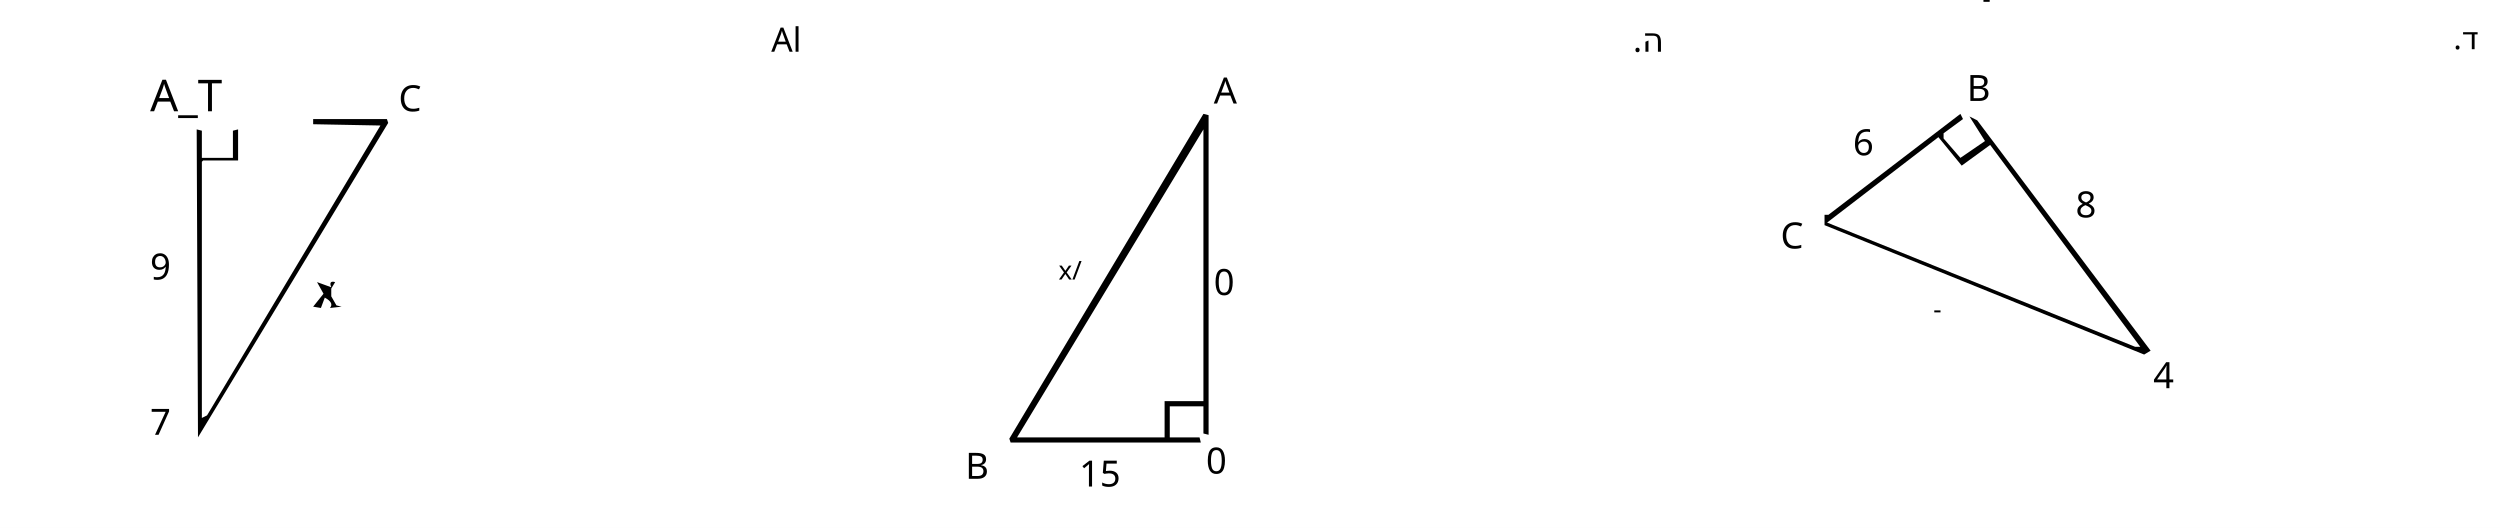
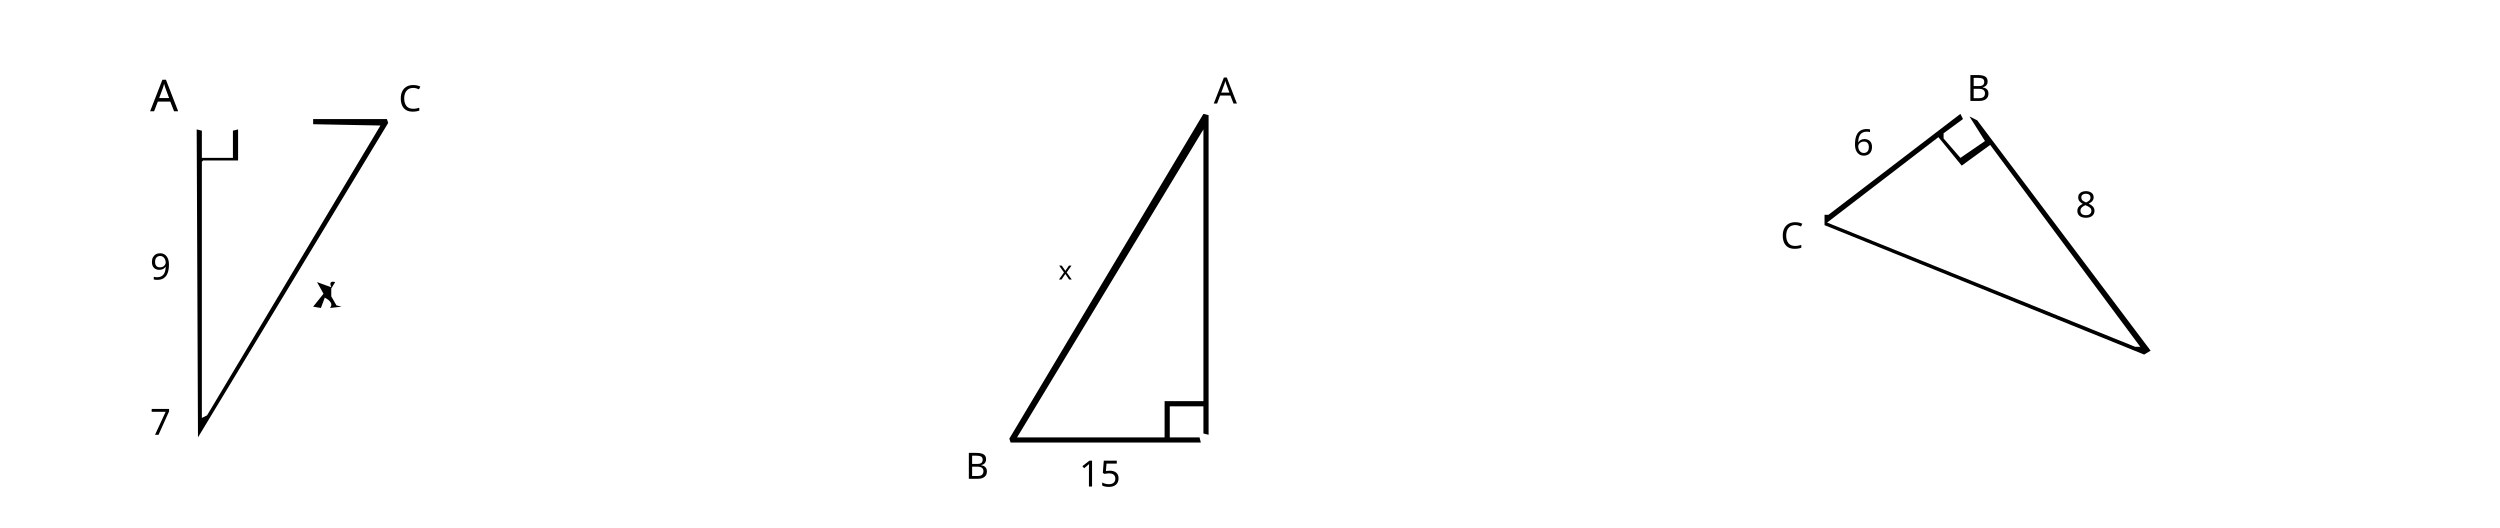
<svg xmlns="http://www.w3.org/2000/svg" width="966" height="204" viewBox="0 0 966 204">
  <style>
  .pyt-art path:not([fill="rgb(255,255,255)"]):not([fill="rgb(254,254,254)"]):not([fill="rgb(253,253,253)"]):not([fill="rgb(252,252,252)"]){ fill:#000; }
  .pyt-word{ fill:#000; font-family:'Rubik',sans-serif; font-weight:400; }
  .pyt-rtl{ direction:rtl; unicode-bidi:plaintext; }
  .pyt-ltr{ direction:ltr; unicode-bidi:plaintext; }
</style>
  <rect width="100%" height="100%" fill="#fff" />
  <g class="pyt-art">
    <path fill="rgb(116,116,116)" stroke="rgb(116,116,116)" stroke-width="0" opacity="1" d="M 465 44 L 467 44.5 L 467 168 L 465 167.5 L 465 157 L 452 157 L 452 169 L 463.5 169 L 464 171 L 390.5 171 L 390 169.5 L 465 44 Z M 465 50 L 393 169 L 450 169 L 450 169 L 450 155 L 465 155 L 465 50 Z " />
    <path fill="rgb(116,116,116)" stroke="rgb(116,116,116)" stroke-width="0" opacity="1" d="M 757.5 44 L 758.5 46 L 751 51.5 L 751 53.5 L 757.5 61 L 767 54.5 L 761 45 L 764 46.5 L 831 135.5 L 828.5 137 L 705 87 L 705 83 L 706.5 83 L 757.5 44 Z M 749 53 L 706 86 L 825 134 L 827 134 L 769 56 L 758 64 L 749 53 Z M 828 134 L 828 135 L 828 134 Z " />
    <path fill="rgb(116,116,116)" stroke="rgb(116,116,116)" stroke-width="0" opacity="1" d="M 121 46 L 149.5 46 L 150 47.5 L 76.5 169 L 76 50 L 78 50.5 L 78 61 L 90 61 L 90 50.5 L 92 50 L 92 62 L 78.5 62 L 78 62.5 L 78 161.5 L 80 160.5 L 147 48.5 L 121 48 L 121 46 Z " />
    <path fill="rgb(116,116,116)" stroke="rgb(116,116,116)" stroke-width="0" opacity="1" d="M 122.5 109 L 128 111 Q 126.9 108.3 129.5 109 L 128 111.5 L 128 114.5 L 130 118 L 132 118.5 L 127.5 119 Q 129.2 117 125.5 115 L 124 119 L 121 118.5 L 125 113.5 L 122.5 109 Z " />
  </g>
  <g class="pyt-text">
-     <text class="pyt-word pyt-ltr" x="298" y="20" font-size="13" text-anchor="start">Al</text>
-     <text class="pyt-word pyt-rtl" x="948" y="19" font-size="12" text-anchor="end">ד.</text>
-     <text class="pyt-word pyt-ltr" x="766" y="3" font-size="10" text-anchor="start">-</text>
-     <text class="pyt-word pyt-rtl" x="631" y="20" font-size="13" text-anchor="end">ה.‎</text>
-     <text class="pyt-word pyt-ltr" x="58" y="43" font-size="17" text-anchor="start">A_T</text>
+     <text class="pyt-word pyt-ltr" x="58" y="43" font-size="17" text-anchor="start">A</text>
    <text class="pyt-word pyt-ltr" x="154" y="43" font-size="14" text-anchor="start">C</text>
    <text class="pyt-word pyt-ltr" x="469" y="40" font-size="14" text-anchor="start">A</text>
    <text class="pyt-word pyt-ltr" x="760" y="39" font-size="14" text-anchor="start">B</text>
    <text class="pyt-word pyt-ltr" x="716" y="60" font-size="14" text-anchor="start">6</text>
    <text class="pyt-word pyt-ltr" x="802" y="84" font-size="14" text-anchor="start">8</text>
    <text class="pyt-word pyt-ltr" x="688" y="96" font-size="14" text-anchor="start">C</text>
    <text class="pyt-word pyt-ltr" x="58" y="108" font-size="14" text-anchor="start">9</text>
-     <text class="pyt-word pyt-ltr" x="409" y="108" font-size="10" text-anchor="start">x/</text>
-     <text class="pyt-word pyt-ltr" x="469" y="114" font-size="14" text-anchor="start">0</text>
-     <text class="pyt-word pyt-ltr" x="747" y="123" font-size="10" text-anchor="start">-</text>
+     <text class="pyt-word pyt-ltr" x="409" y="108" font-size="10" text-anchor="start">x</text>
    <text class="pyt-word pyt-ltr" x="58" y="168" font-size="14" text-anchor="start">7</text>
-     <text class="pyt-word pyt-ltr" x="832" y="150" font-size="14" text-anchor="start">4</text>
    <text class="pyt-word pyt-ltr" x="373" y="185" font-size="14" text-anchor="start">B</text>
    <text class="pyt-word pyt-ltr" x="417" y="188" font-size="14" text-anchor="start">15</text>
-     <text class="pyt-word pyt-ltr" x="466" y="183" font-size="14" text-anchor="start">0</text>
  </g>
</svg>
